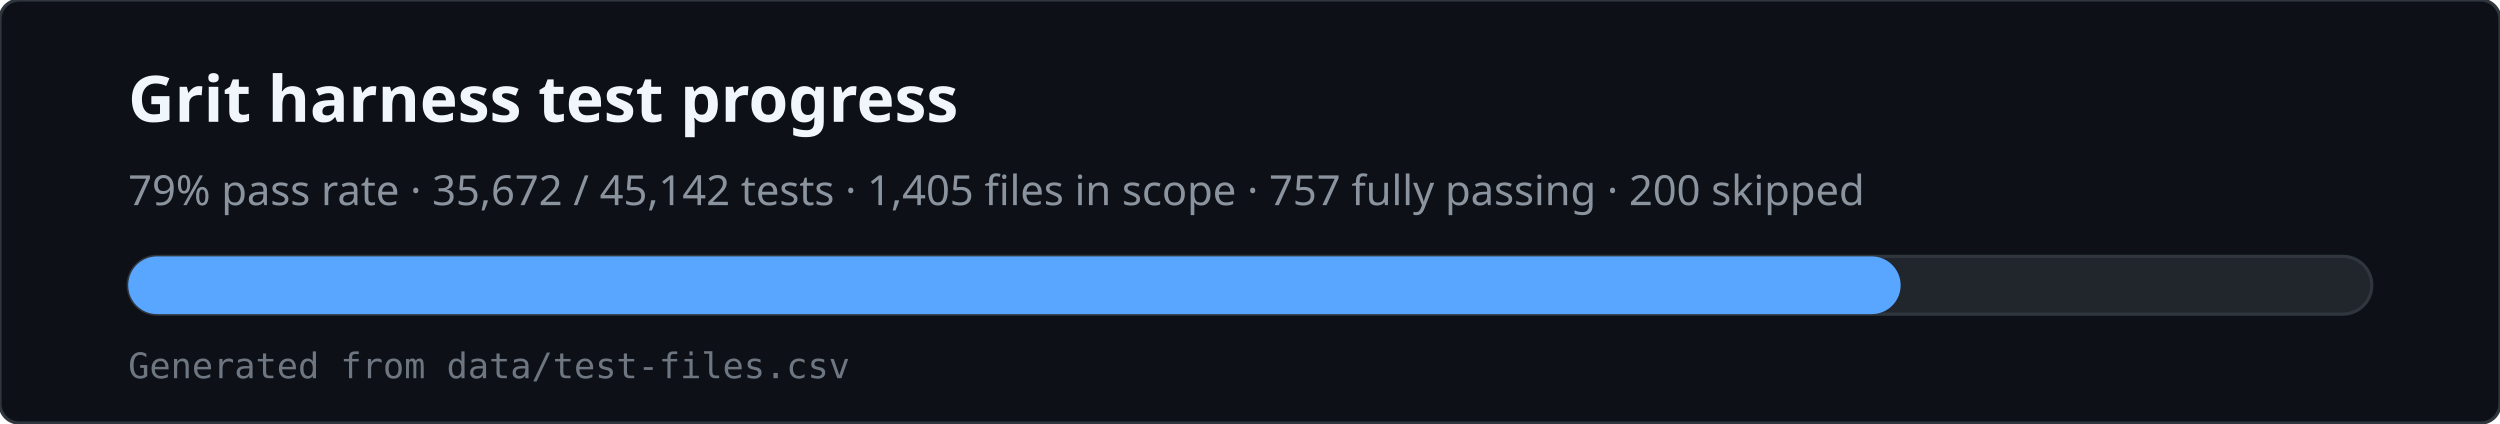
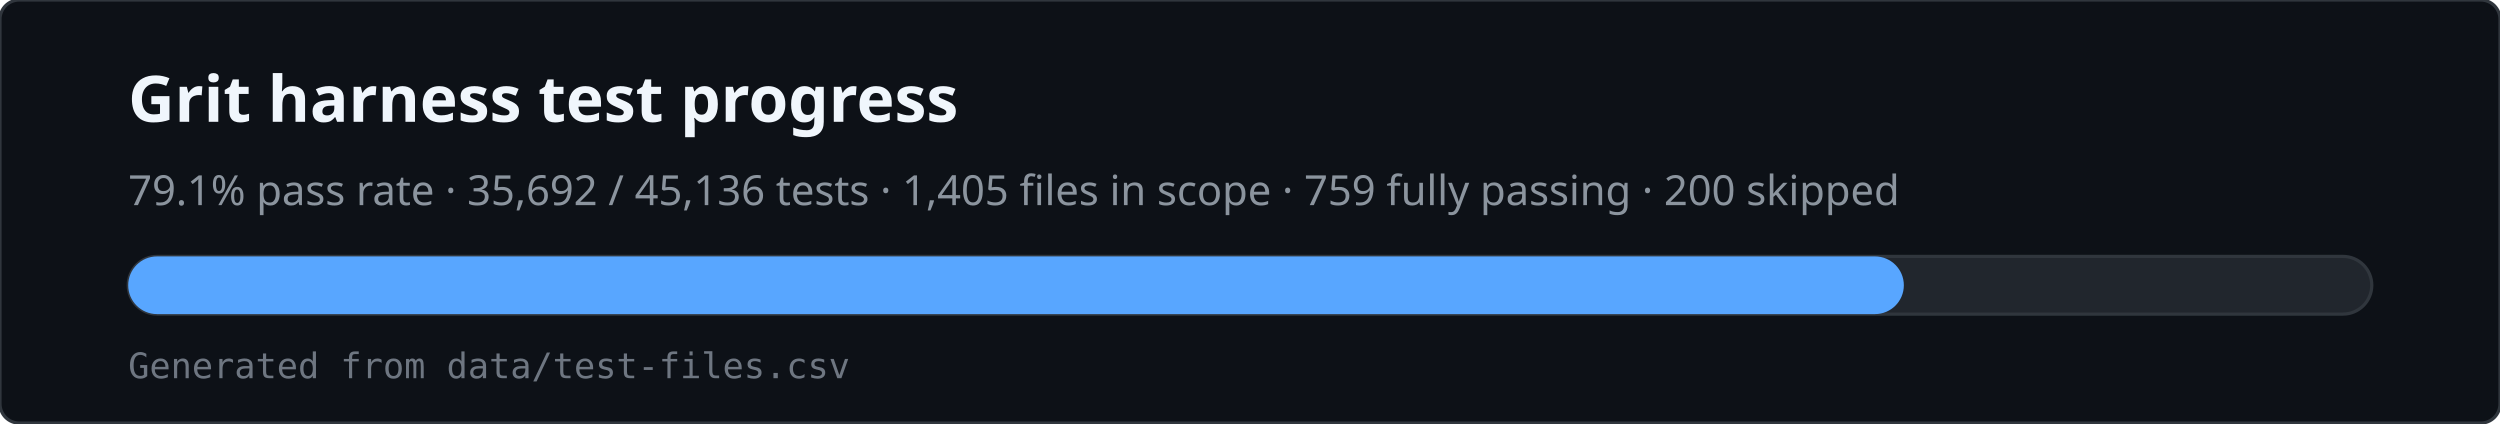
<svg xmlns="http://www.w3.org/2000/svg" viewBox="0 0 780 132" width="780" height="132" role="img" aria-labelledby="svg-title svg-desc">
  <rect x="0" y="0" width="780" height="132" rx="6" fill="#0d1117" stroke="#30363d" />
  <text x="40" y="38" fill="#f0f6fc" font-family="ui-sans-serif,system-ui,sans-serif" font-size="20" font-weight="600">Grit harness test progress</text>
-   <text x="40" y="64" fill="#8b949e" font-family="ui-sans-serif,system-ui,sans-serif" font-size="13">79% pass rate · 35,672 / 45,142 tests · 1,405 files in scope · 757 fully passing · 200 skipped</text>
+   <text x="40" y="64" fill="#8b949e" font-family="ui-sans-serif,system-ui,sans-serif" font-size="13">79.1% pass rate · 35,692 / 45,136 tests · 1,405 files in scope · 759 fully passing · 200 skipped</text>
  <rect x="40" y="80" width="700" height="18" rx="9" fill="#21262d" stroke="#30363d" />
-   <rect x="40" y="80" width="553" height="18" rx="9" fill="#58a6ff" />
+   <rect x="40" y="80" width="554" height="18" rx="9" fill="#58a6ff" />
  <text x="40" y="118" fill="#6e7681" font-family="ui-monospace,monospace" font-size="11">Generated from data/test-files.csv</text>
</svg>
